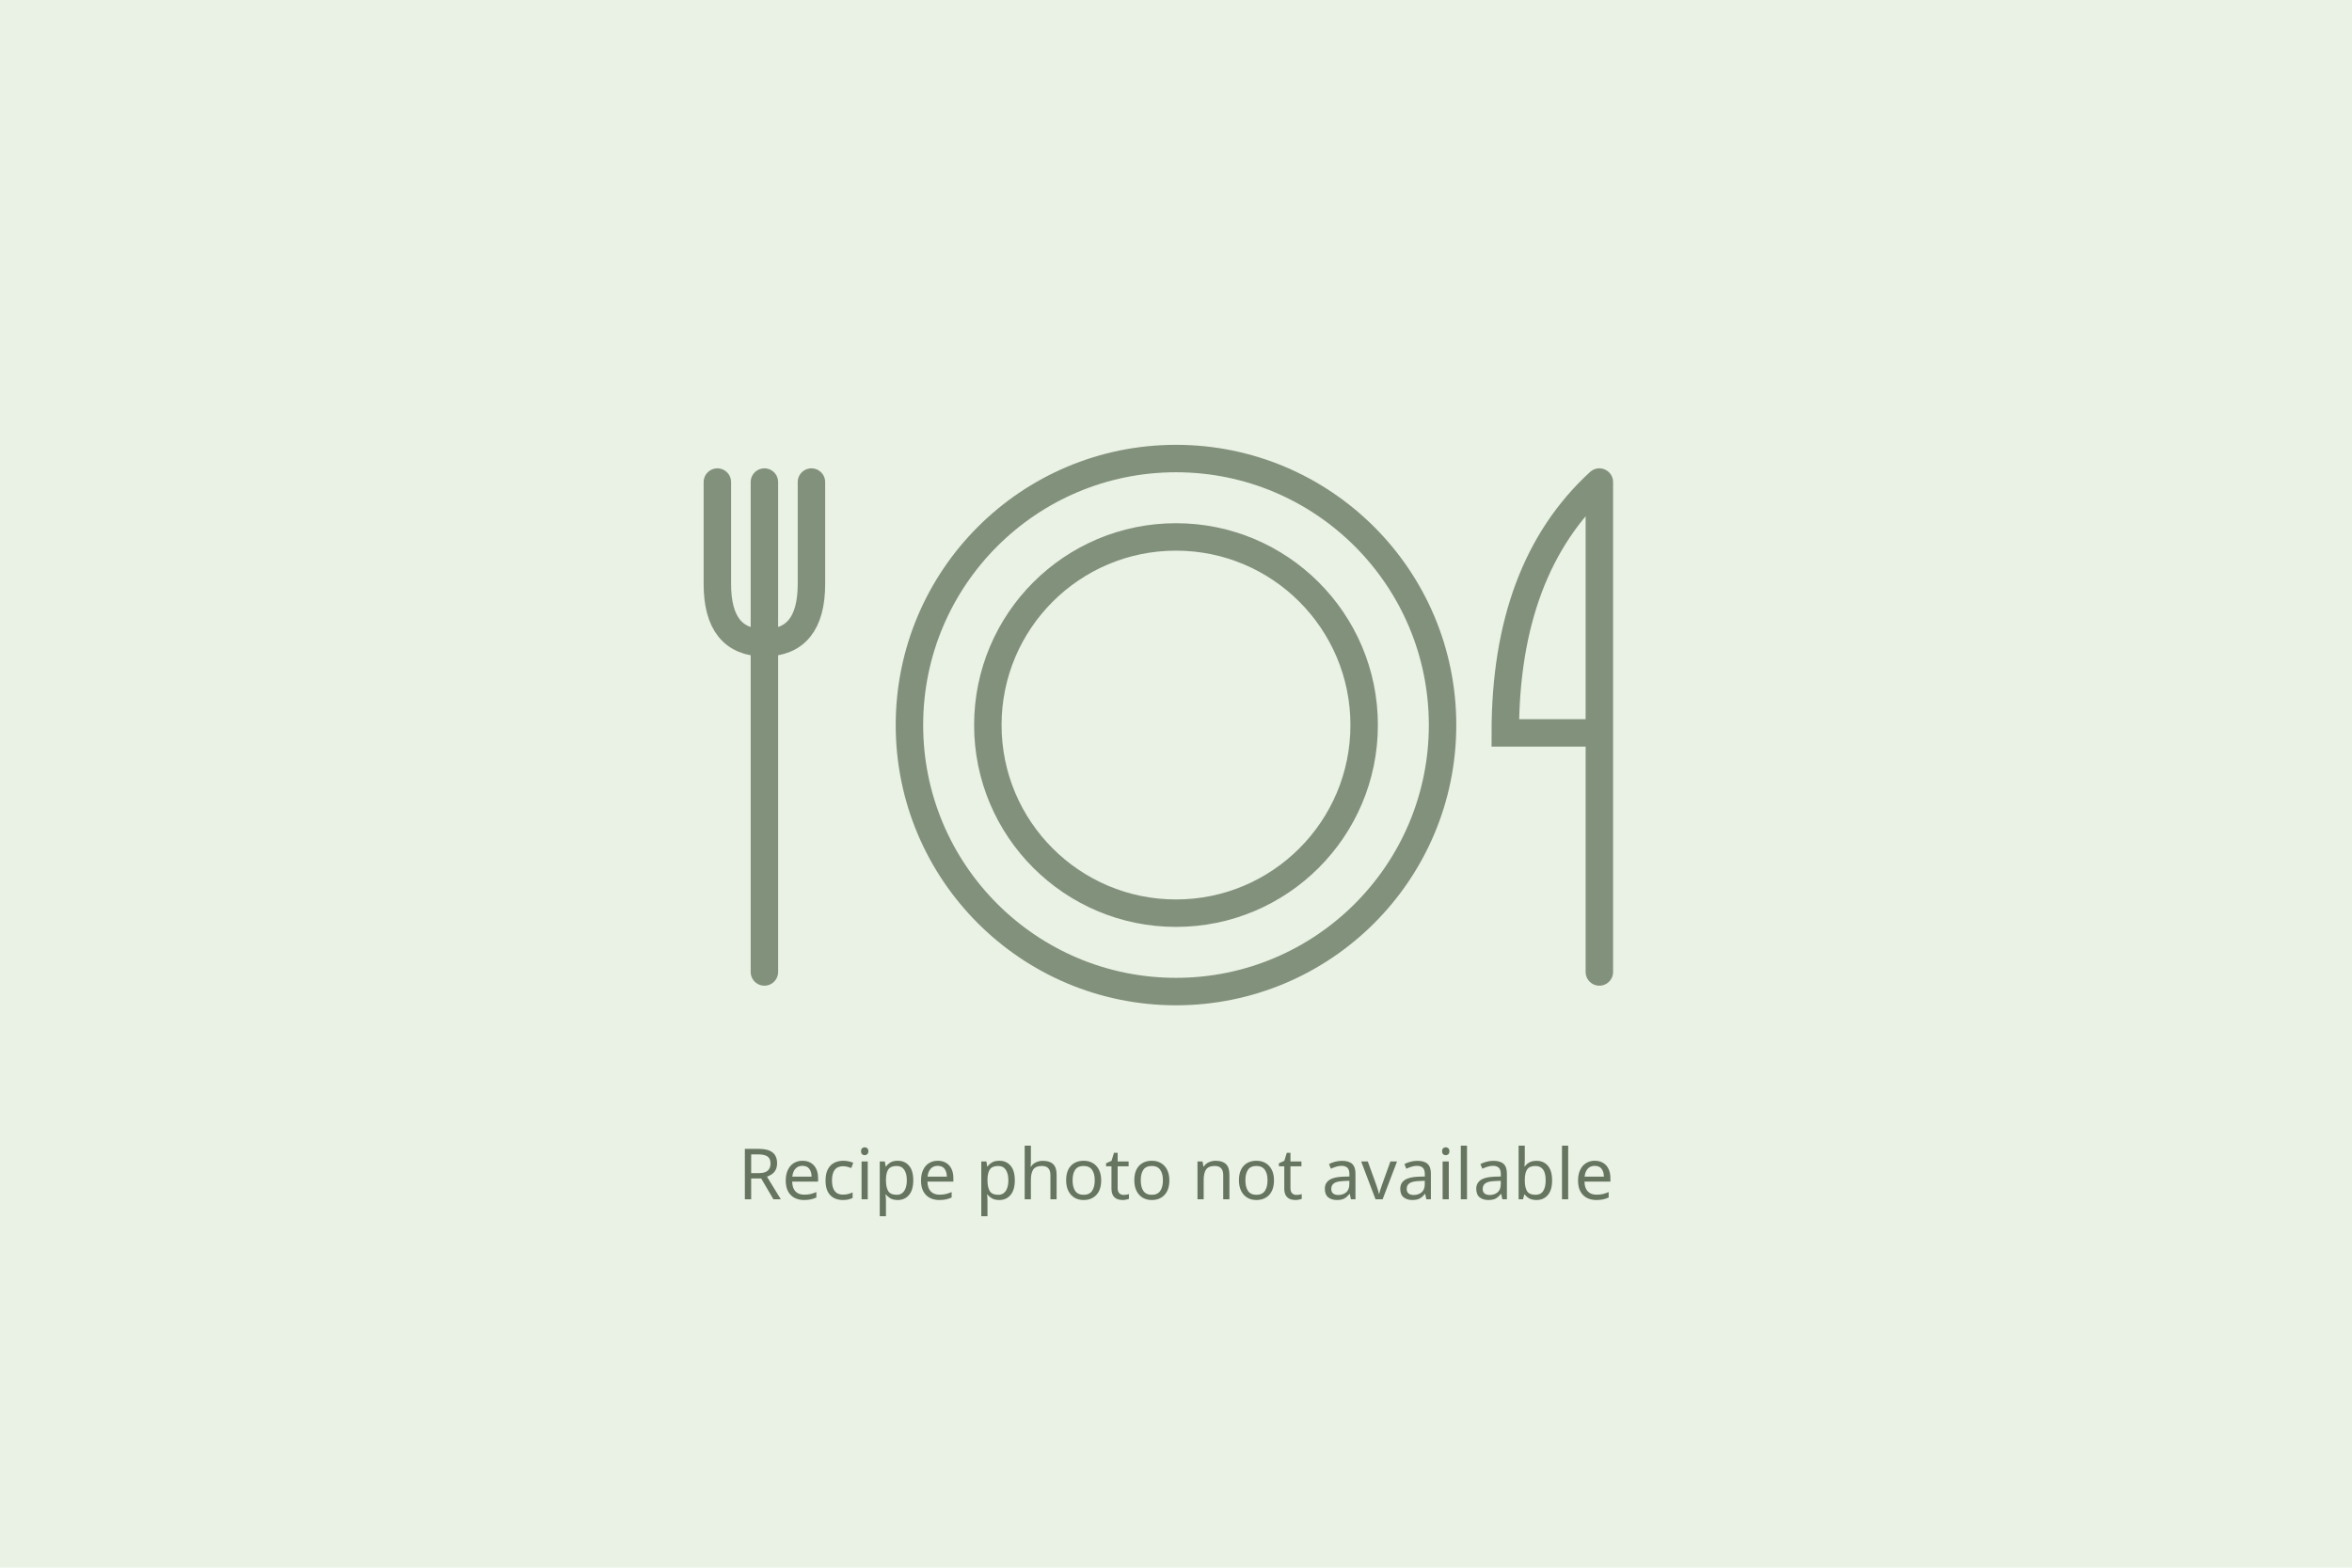
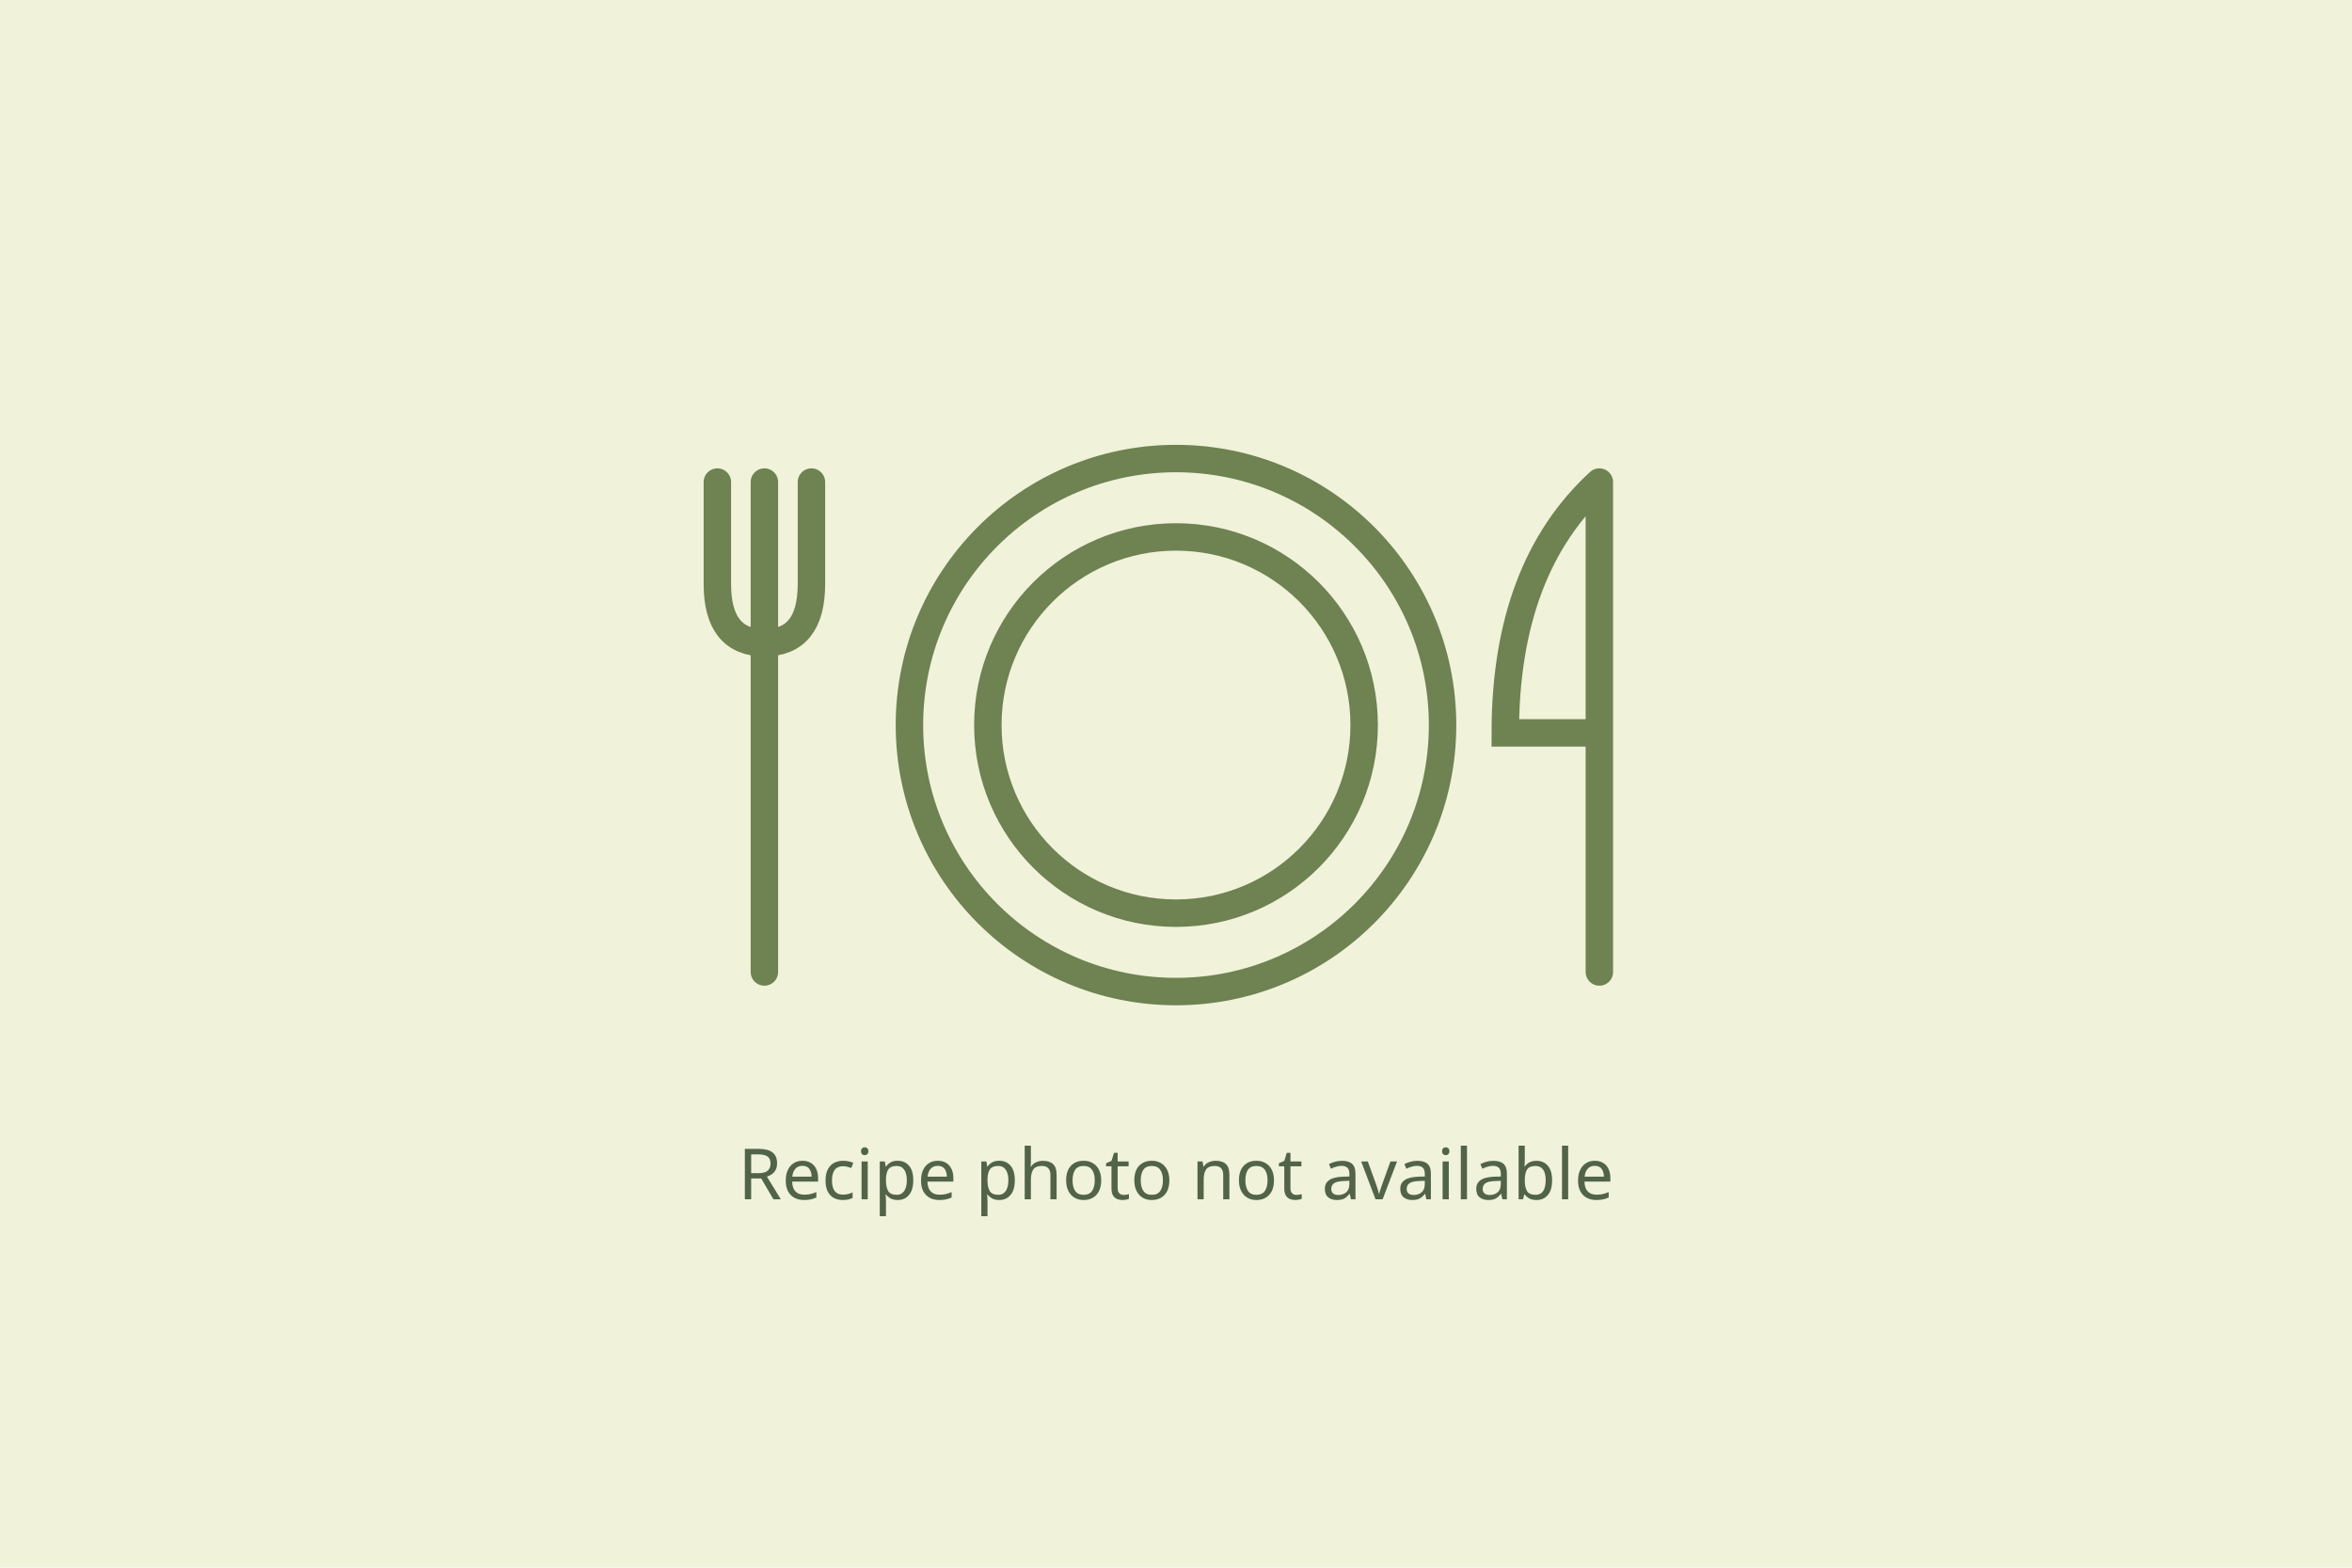
<svg xmlns="http://www.w3.org/2000/svg" viewBox="0 0 600 400">
-   <rect width="600" height="400" fill="#eaf1e5" />
-   <g fill="none" stroke="#82917b" stroke-width="7" stroke-linecap="round">
+   <rect width="600" height="400" fill="#f0f2d9" />
+   <g fill="none" stroke="#6e8252" stroke-width="7" stroke-linecap="round">
    <circle cx="300" cy="185" r="68" />
    <circle cx="300" cy="185" r="48" />
    <path d="M195 123v38m-12-38v26q0 15 12 15t12-15v-26m-12 41v84m213-125v125m0-125q-24 22-24 64h24" />
  </g>
-   <text x="300" y="306" text-anchor="middle" font-family="system-ui,sans-serif" font-size="18" fill="#66755f">Recipe photo not available</text>
+   <text x="300" y="306" text-anchor="middle" font-family="system-ui,sans-serif" font-size="18" fill="#526447">Recipe photo not available</text>
</svg>
